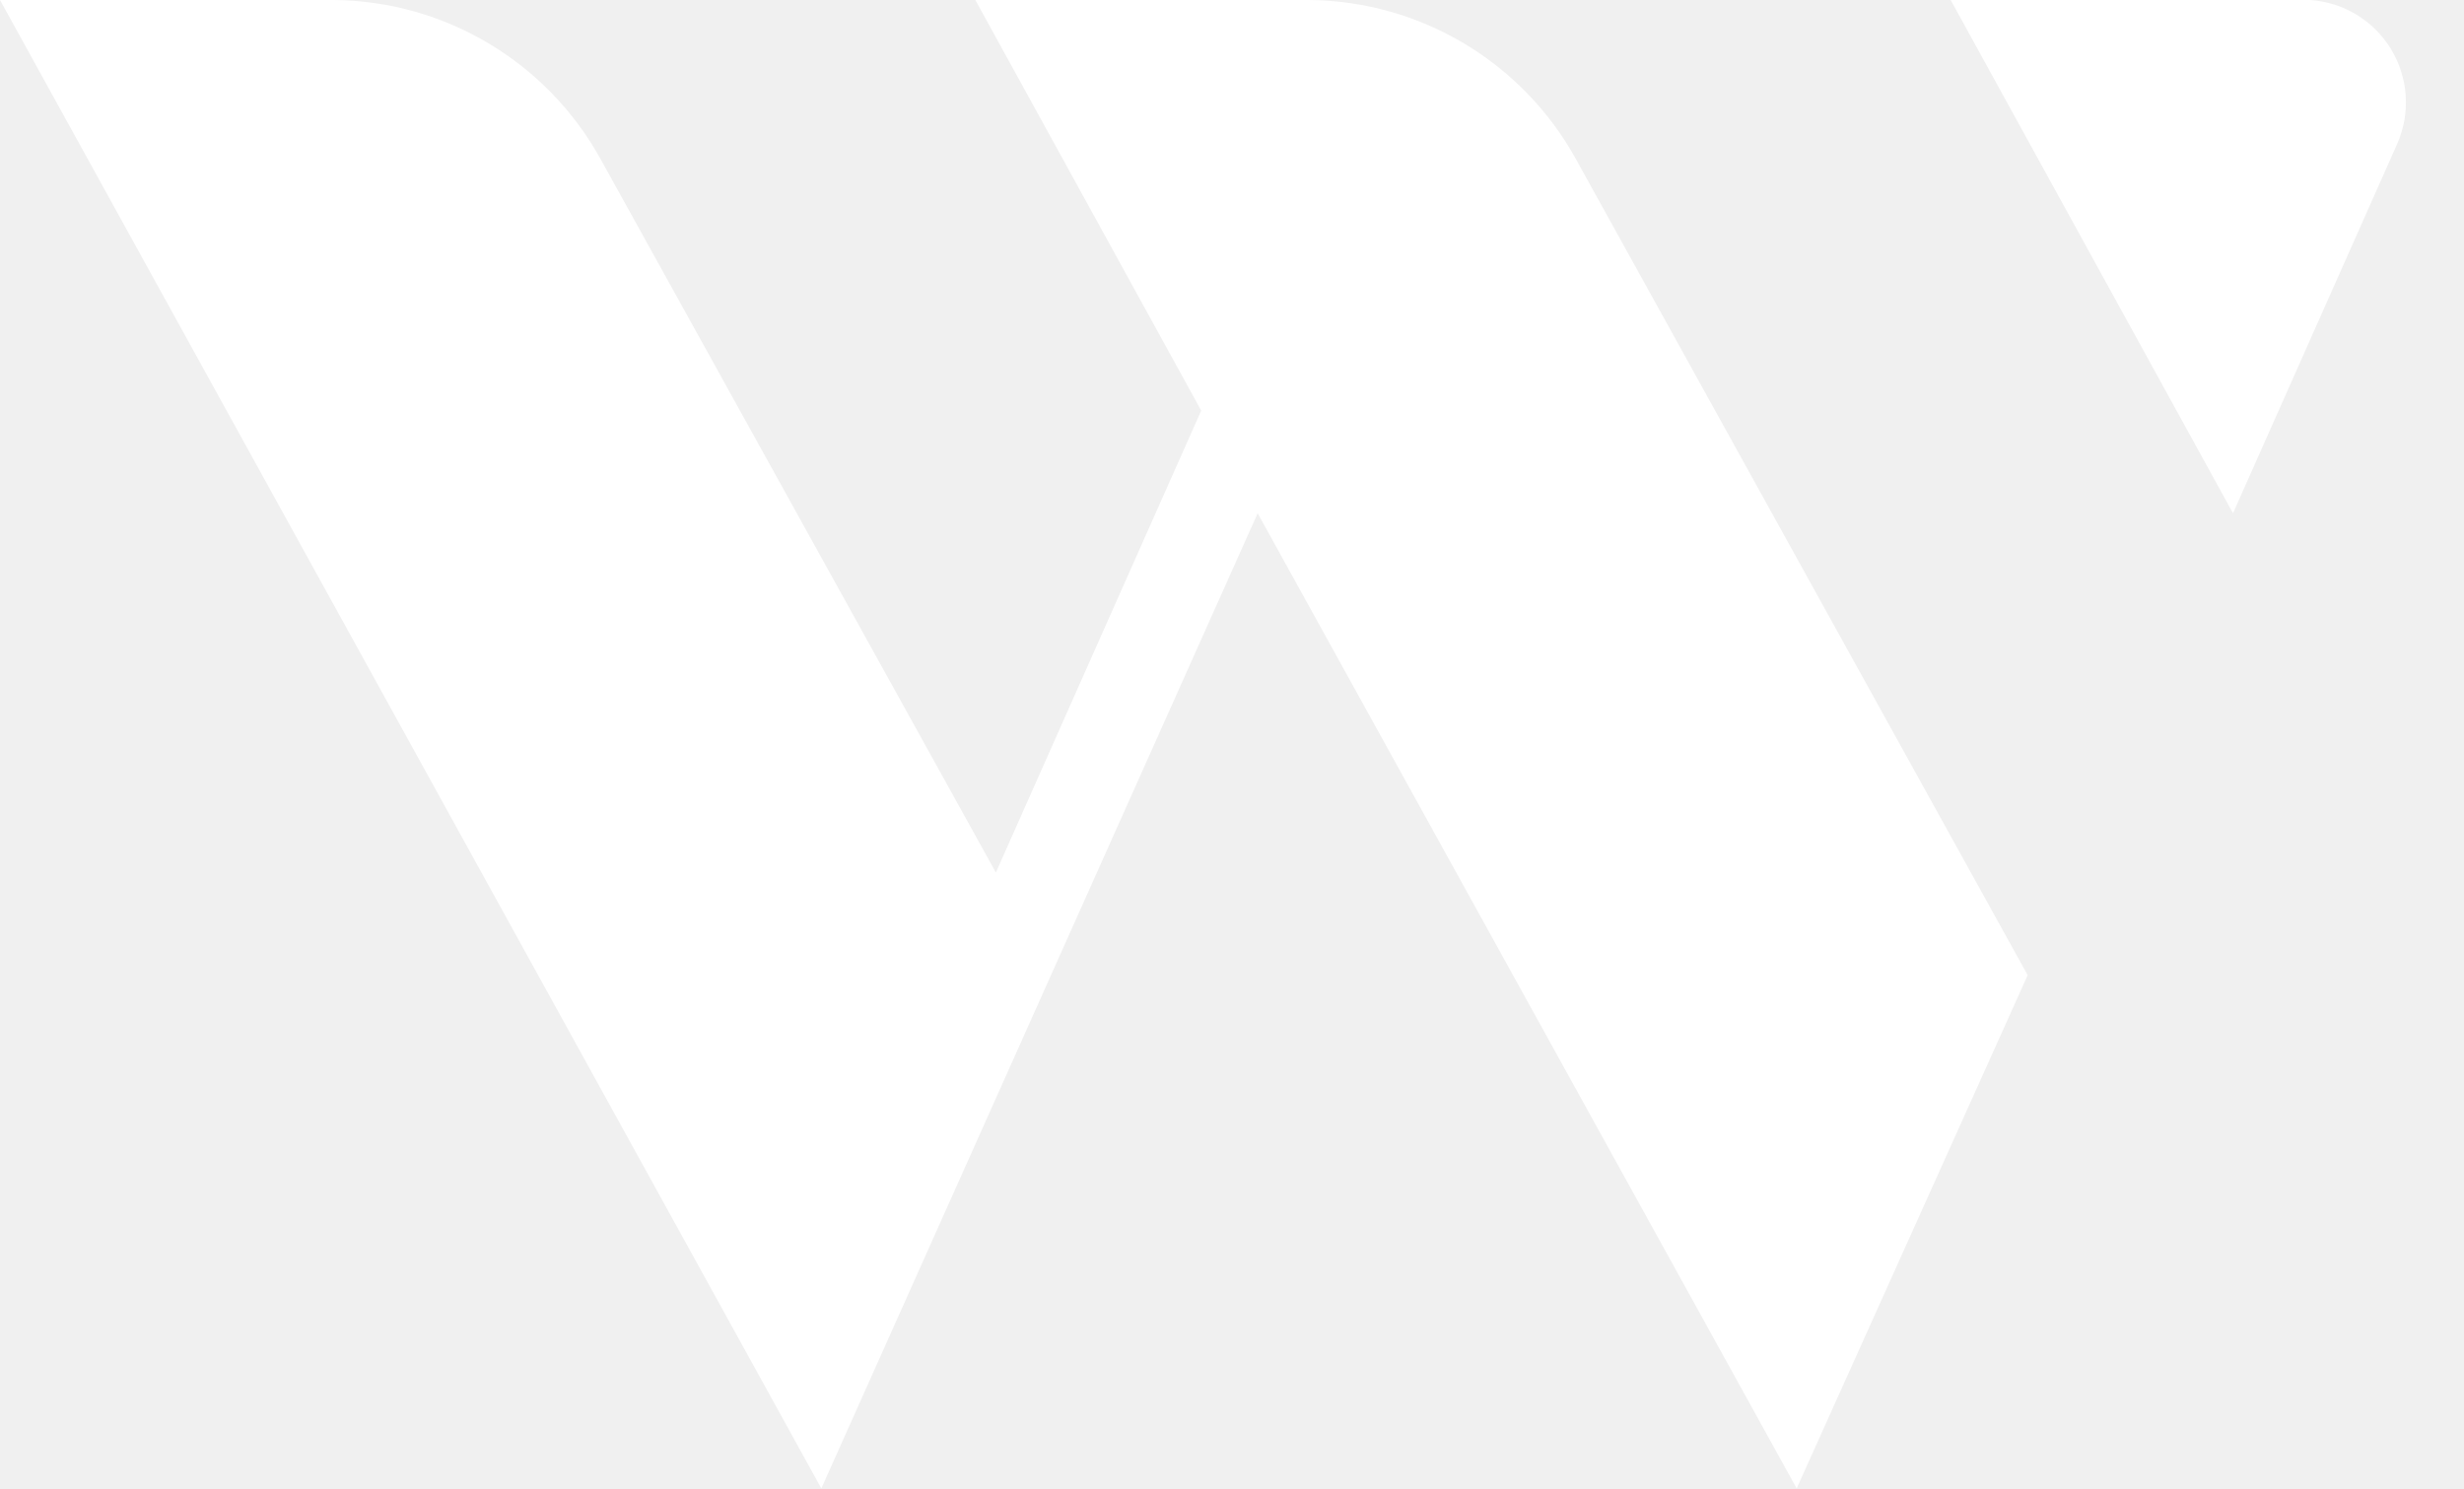
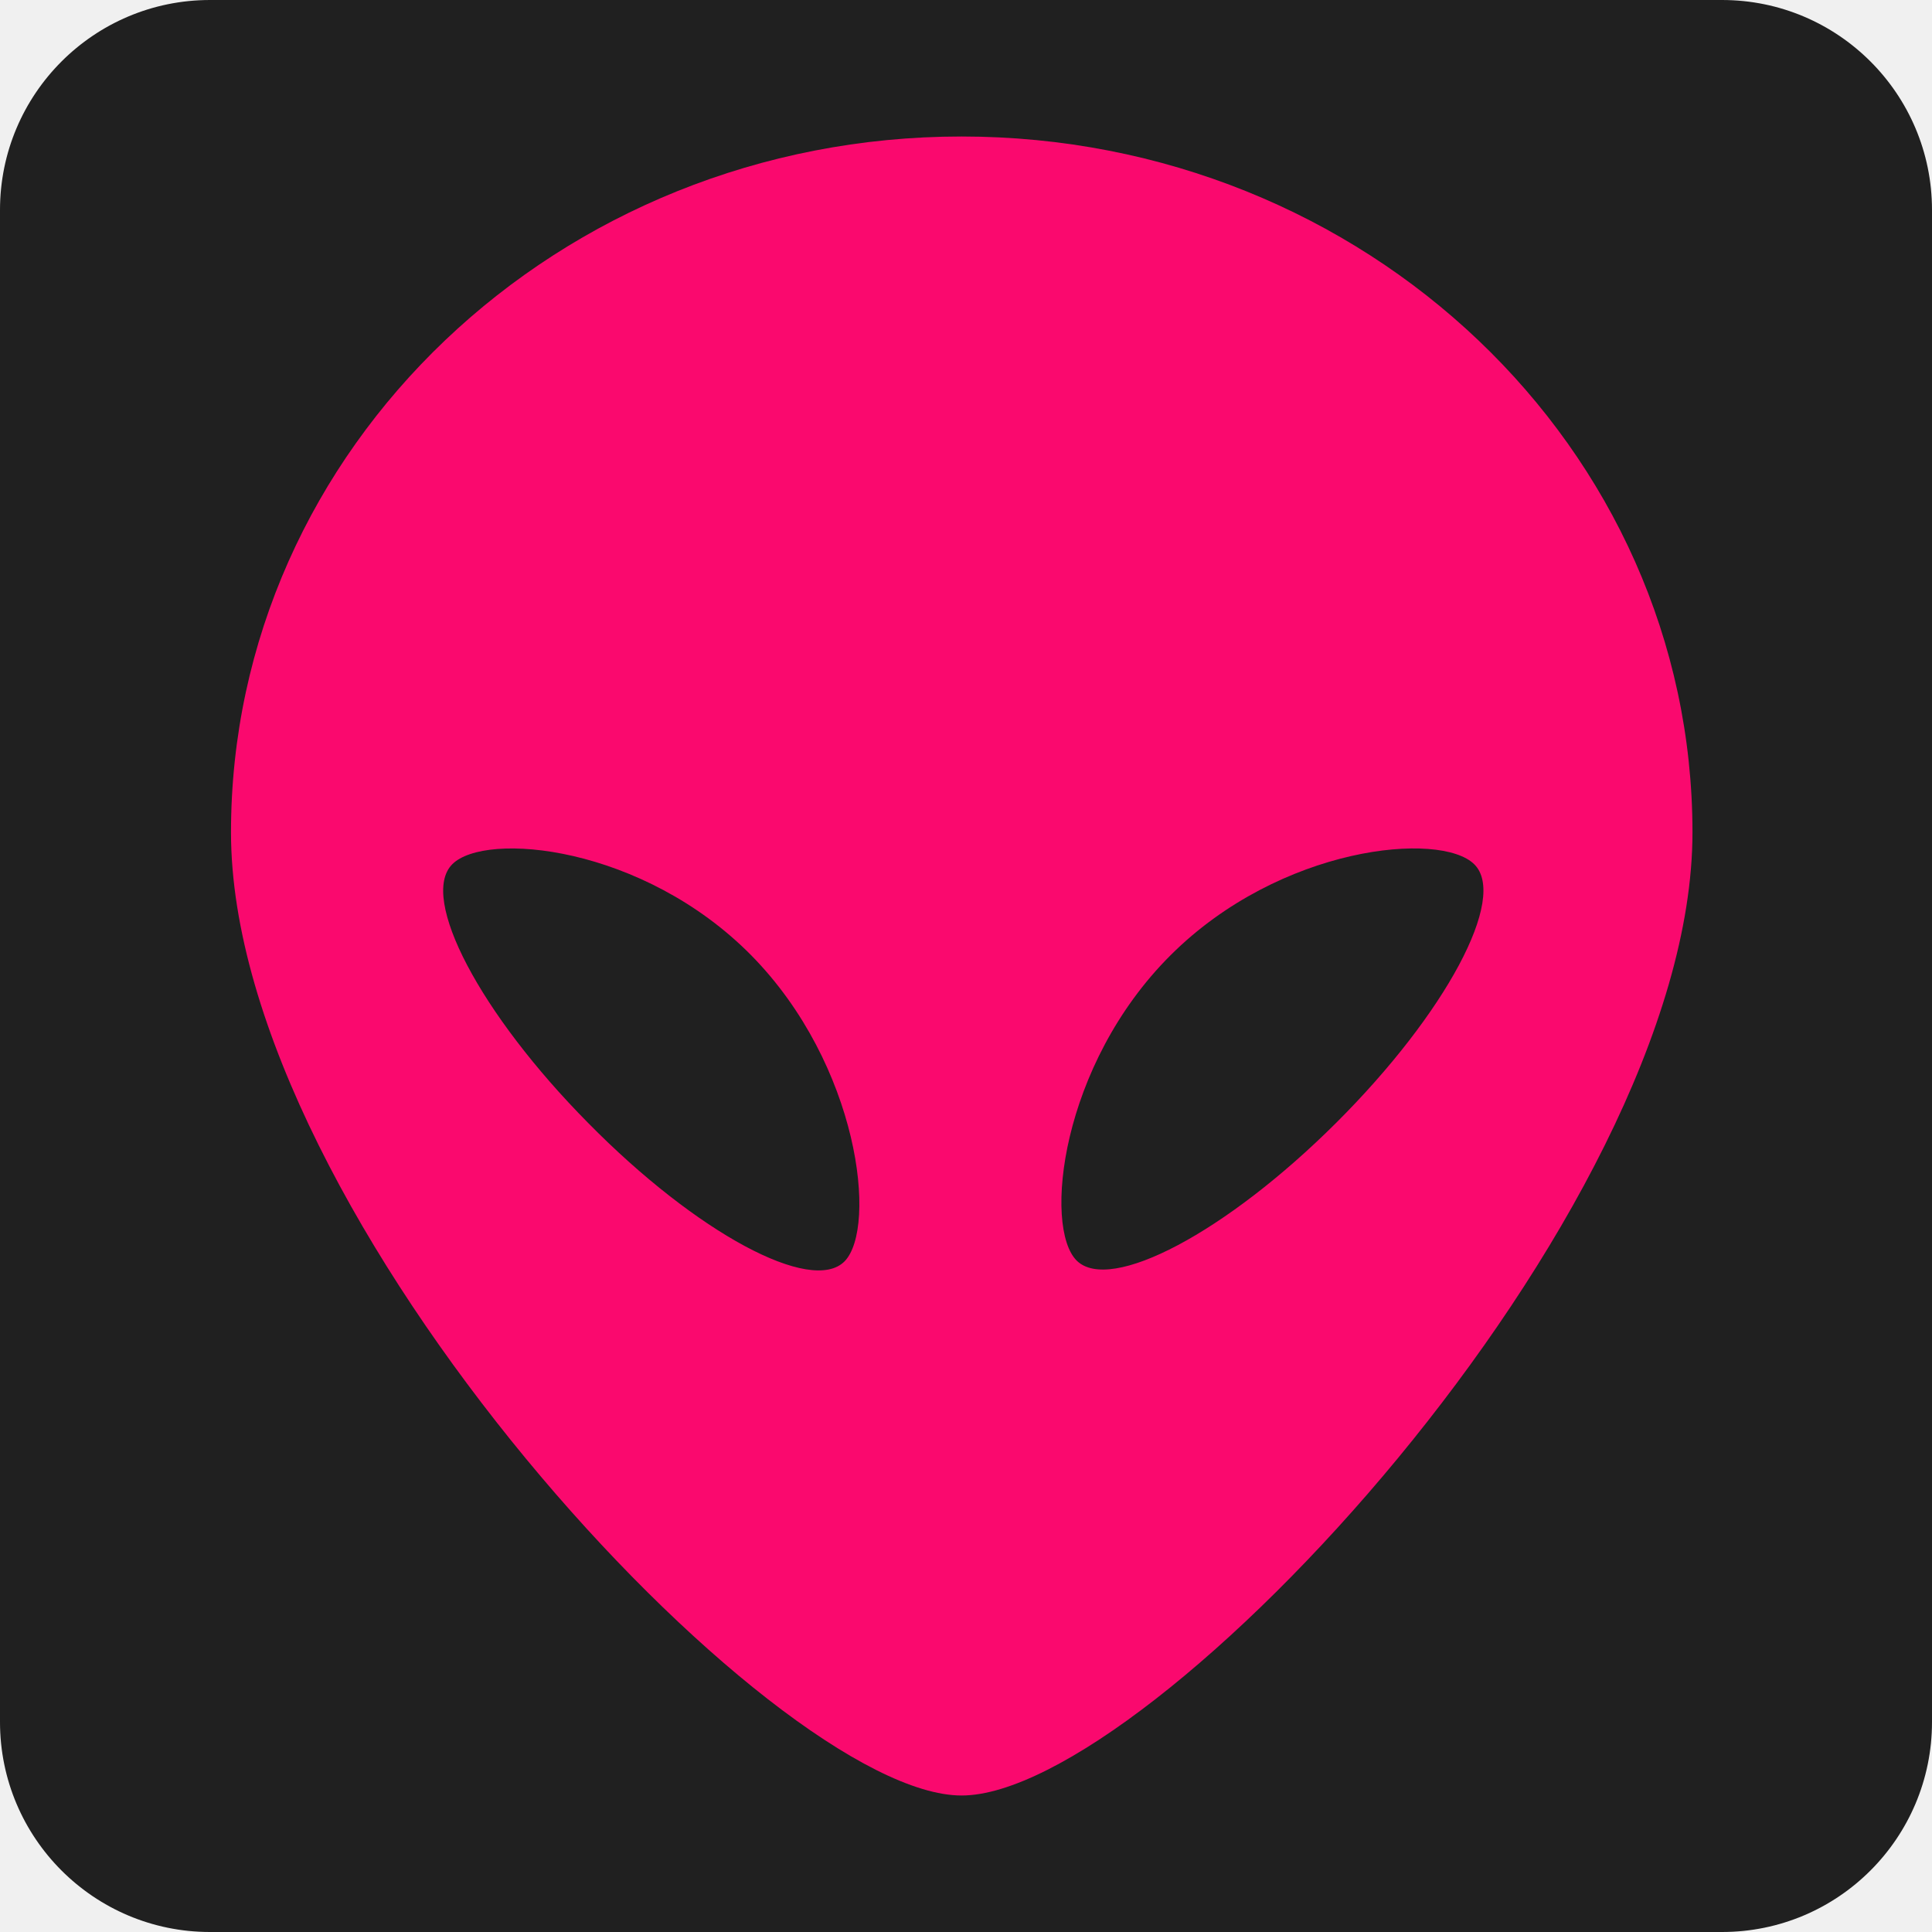
- <svg xmlns="http://www.w3.org/2000/svg" width="48" height="29" fill="#fff" viewBox="0 0 48 29">
-   <path d="M0 0h6.5a6 6 0 0 1 5.2 3.1L19.4 17l4-9L19 0h6.5a6 6 0 0 1 5.2 3.1L39.5 19 35 29 24.5 10 16 29 0 0Zm46.7 2.8A2 2 0 0 0 45 0h-7l5.5 10 3.2-7.2Z" />
+ <svg xmlns="http://www.w3.org/2000/svg" width="184" height="184" fill="none" viewBox="0 0 184 184">
+   <rect width="184" height="184" fill="#202020" rx="20" />
+   <path fill="#FA096E" fill-rule="evenodd" d="M91.579 13C53.168 13 22 42.683 22 79.27 22 115.89 73.594 171 91.579 171c18.015 0 69.609-55.111 69.609-91.73 0-36.587-31.158-66.27-69.609-66.27Zm-11.15 107.134c-3.148 3.168-14.089-2.701-24.392-13.163C45.714 96.549 39.915 85.508 43.064 82.32c3.139-3.198 18.163-1.786 28.476 8.656 10.292 10.443 12.038 25.939 8.89 29.158Zm22.11-.08c-3.188-3.189-1.53-18.645 8.942-29.078 10.452-10.432 25.723-11.864 28.932-8.656 3.188 3.169-2.7 14.189-13.153 24.611-10.462 10.433-21.532 16.281-24.721 13.123Z" clip-rule="evenodd" />
</svg>
